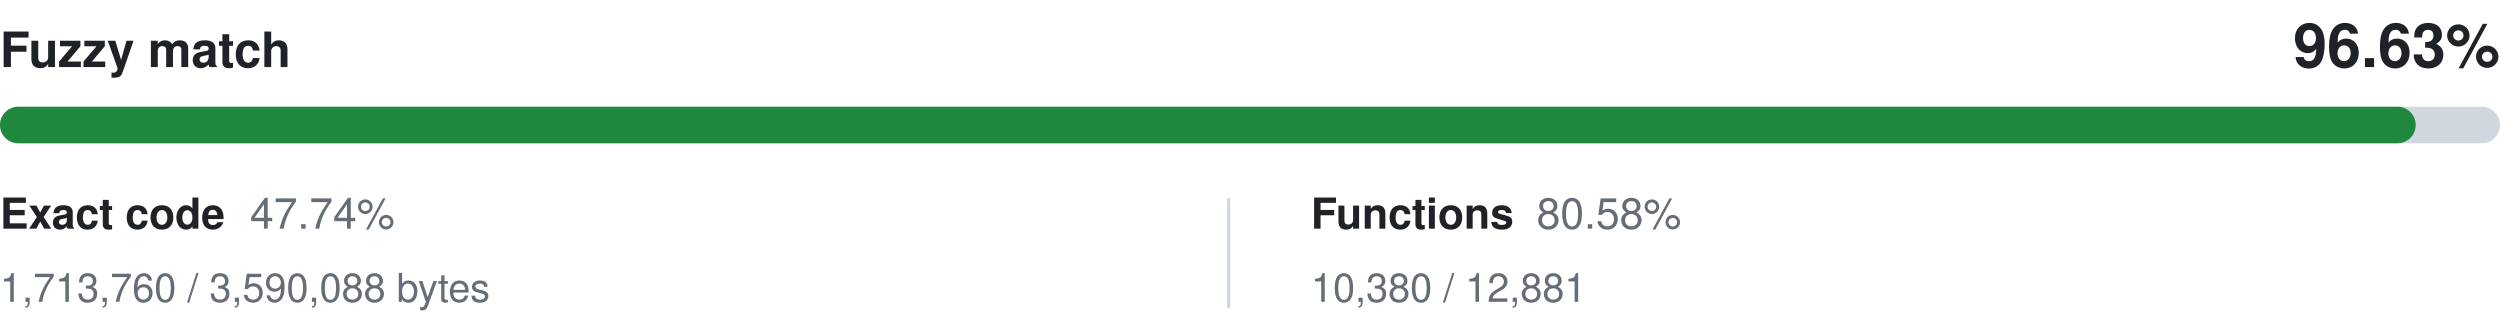
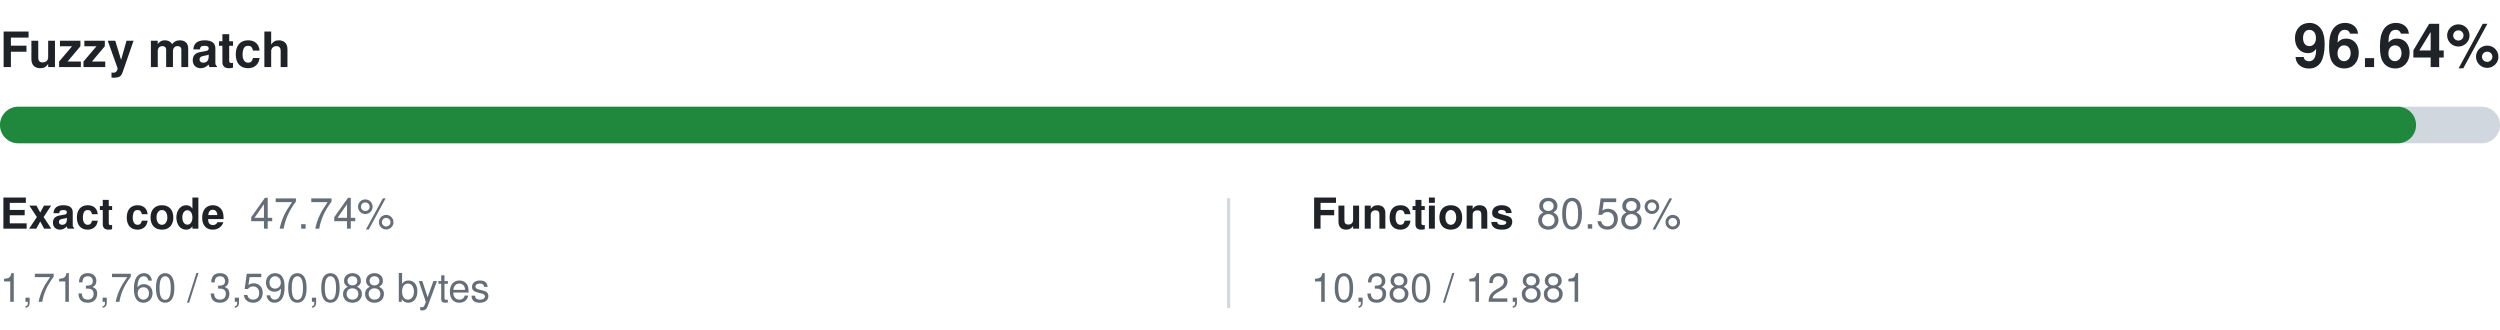
<svg xmlns="http://www.w3.org/2000/svg" width="820" height="108" viewBox="0 0 820 108" role="img" aria-labelledby="title desc">
  <style>
    .primary { fill: #1f2328; }
    .secondary { fill: #656d76; }
    .track { fill: #d0d7de; }
    @media (prefers-color-scheme: dark) {
      .primary { fill: #f0f6fc; }
      .secondary { fill: #8c959f; }
      .track { fill: #30363d; }
    }
  </style>
  <g font-family="-apple-system,BlinkMacSystemFont,Segoe UI,Helvetica,Arial,sans-serif">
    <text x="0" y="22" class="primary" font-size="16" font-weight="600">Fuzzy match</text>
-     <text x="820" y="22" class="primary" font-size="20" font-weight="600" text-anchor="end">96.63%</text>
+     <text x="820" y="22" class="primary" font-size="20" font-weight="600" text-anchor="end">96.64%</text>
    <rect y="35" width="820" height="12" rx="6" class="track" />
-     <rect y="35" width="792.35" height="12" rx="6" fill="#1f883d" />
+     <rect y="35" width="792.47" height="12" rx="6" fill="#1f883d" />
    <text x="0" y="75" class="primary" font-size="14" font-weight="600">Exact code</text>
    <text x="82" y="75" class="secondary" font-size="14">47.74%</text>
    <text x="0" y="99" class="secondary" font-size="13">1,713,760 / 3,590,088 bytes</text>
    <line x1="403" y1="65" x2="403" y2="101" stroke="#d0d7de" />
    <text x="430" y="75" class="primary" font-size="14" font-weight="600">Functions</text>
    <text x="504" y="75" class="secondary" font-size="14">80.58%</text>
    <text x="430" y="99" class="secondary" font-size="13">10,380 / 12,881</text>
  </g>
</svg>
